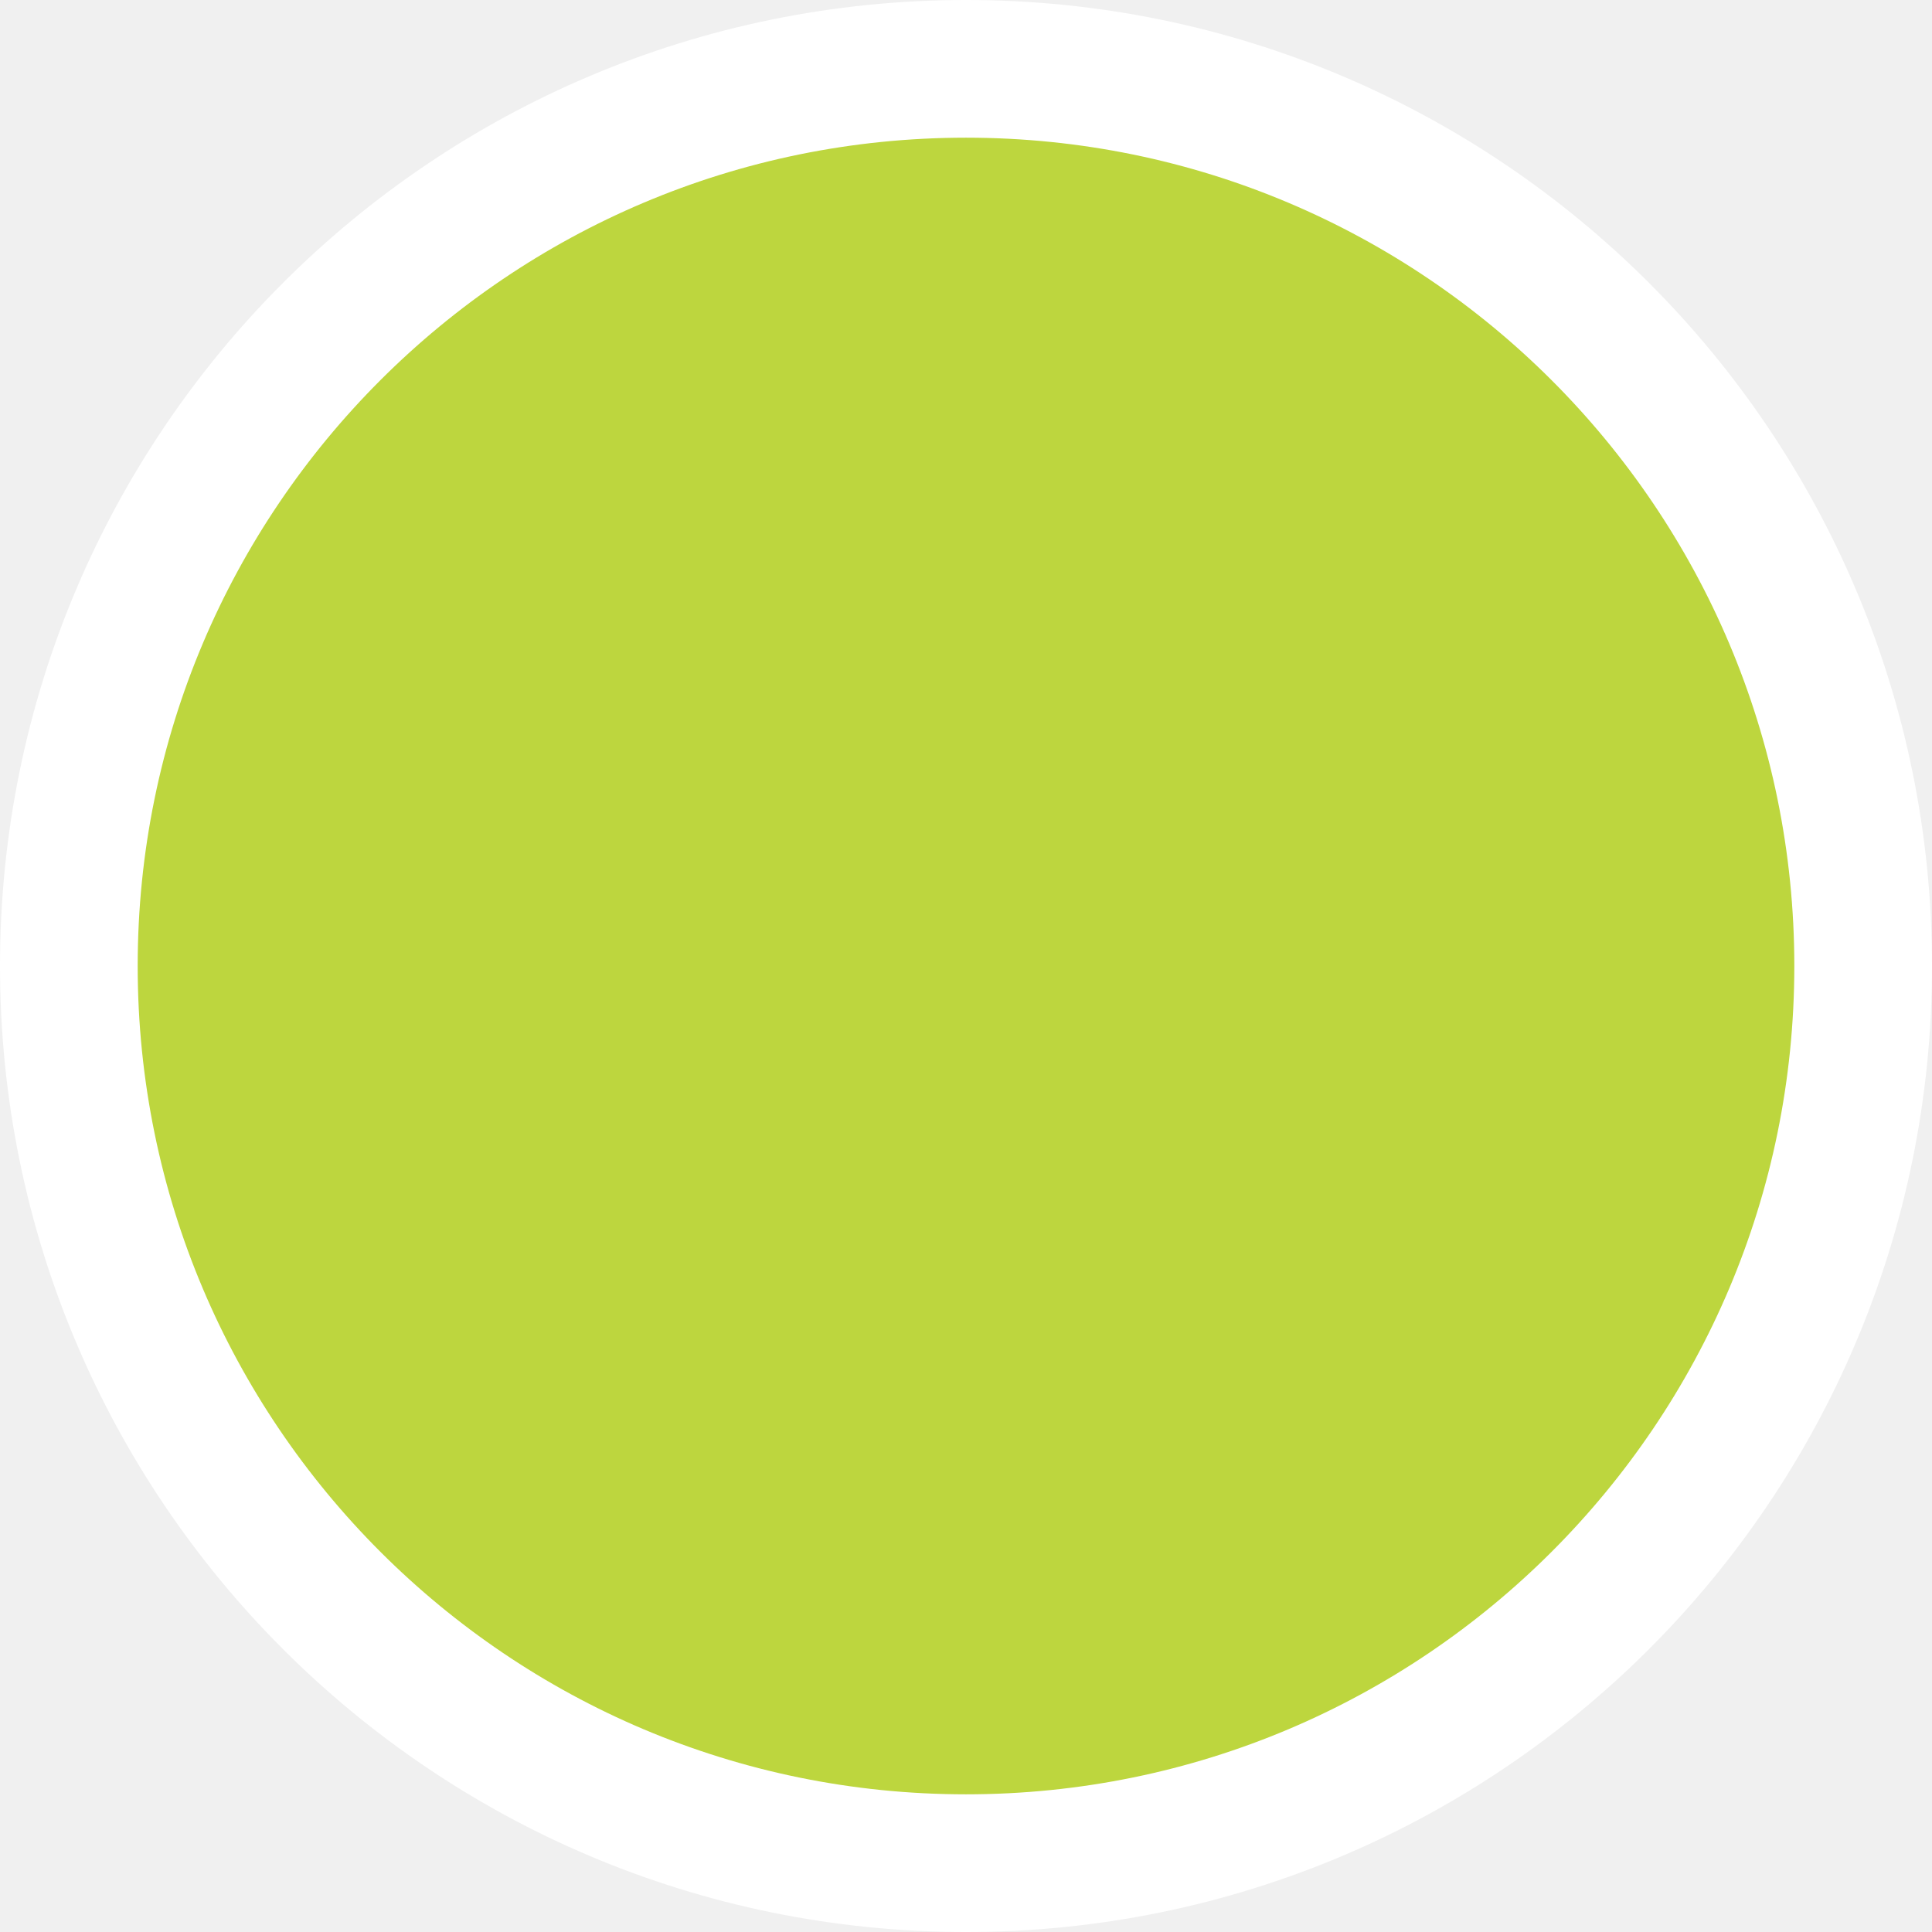
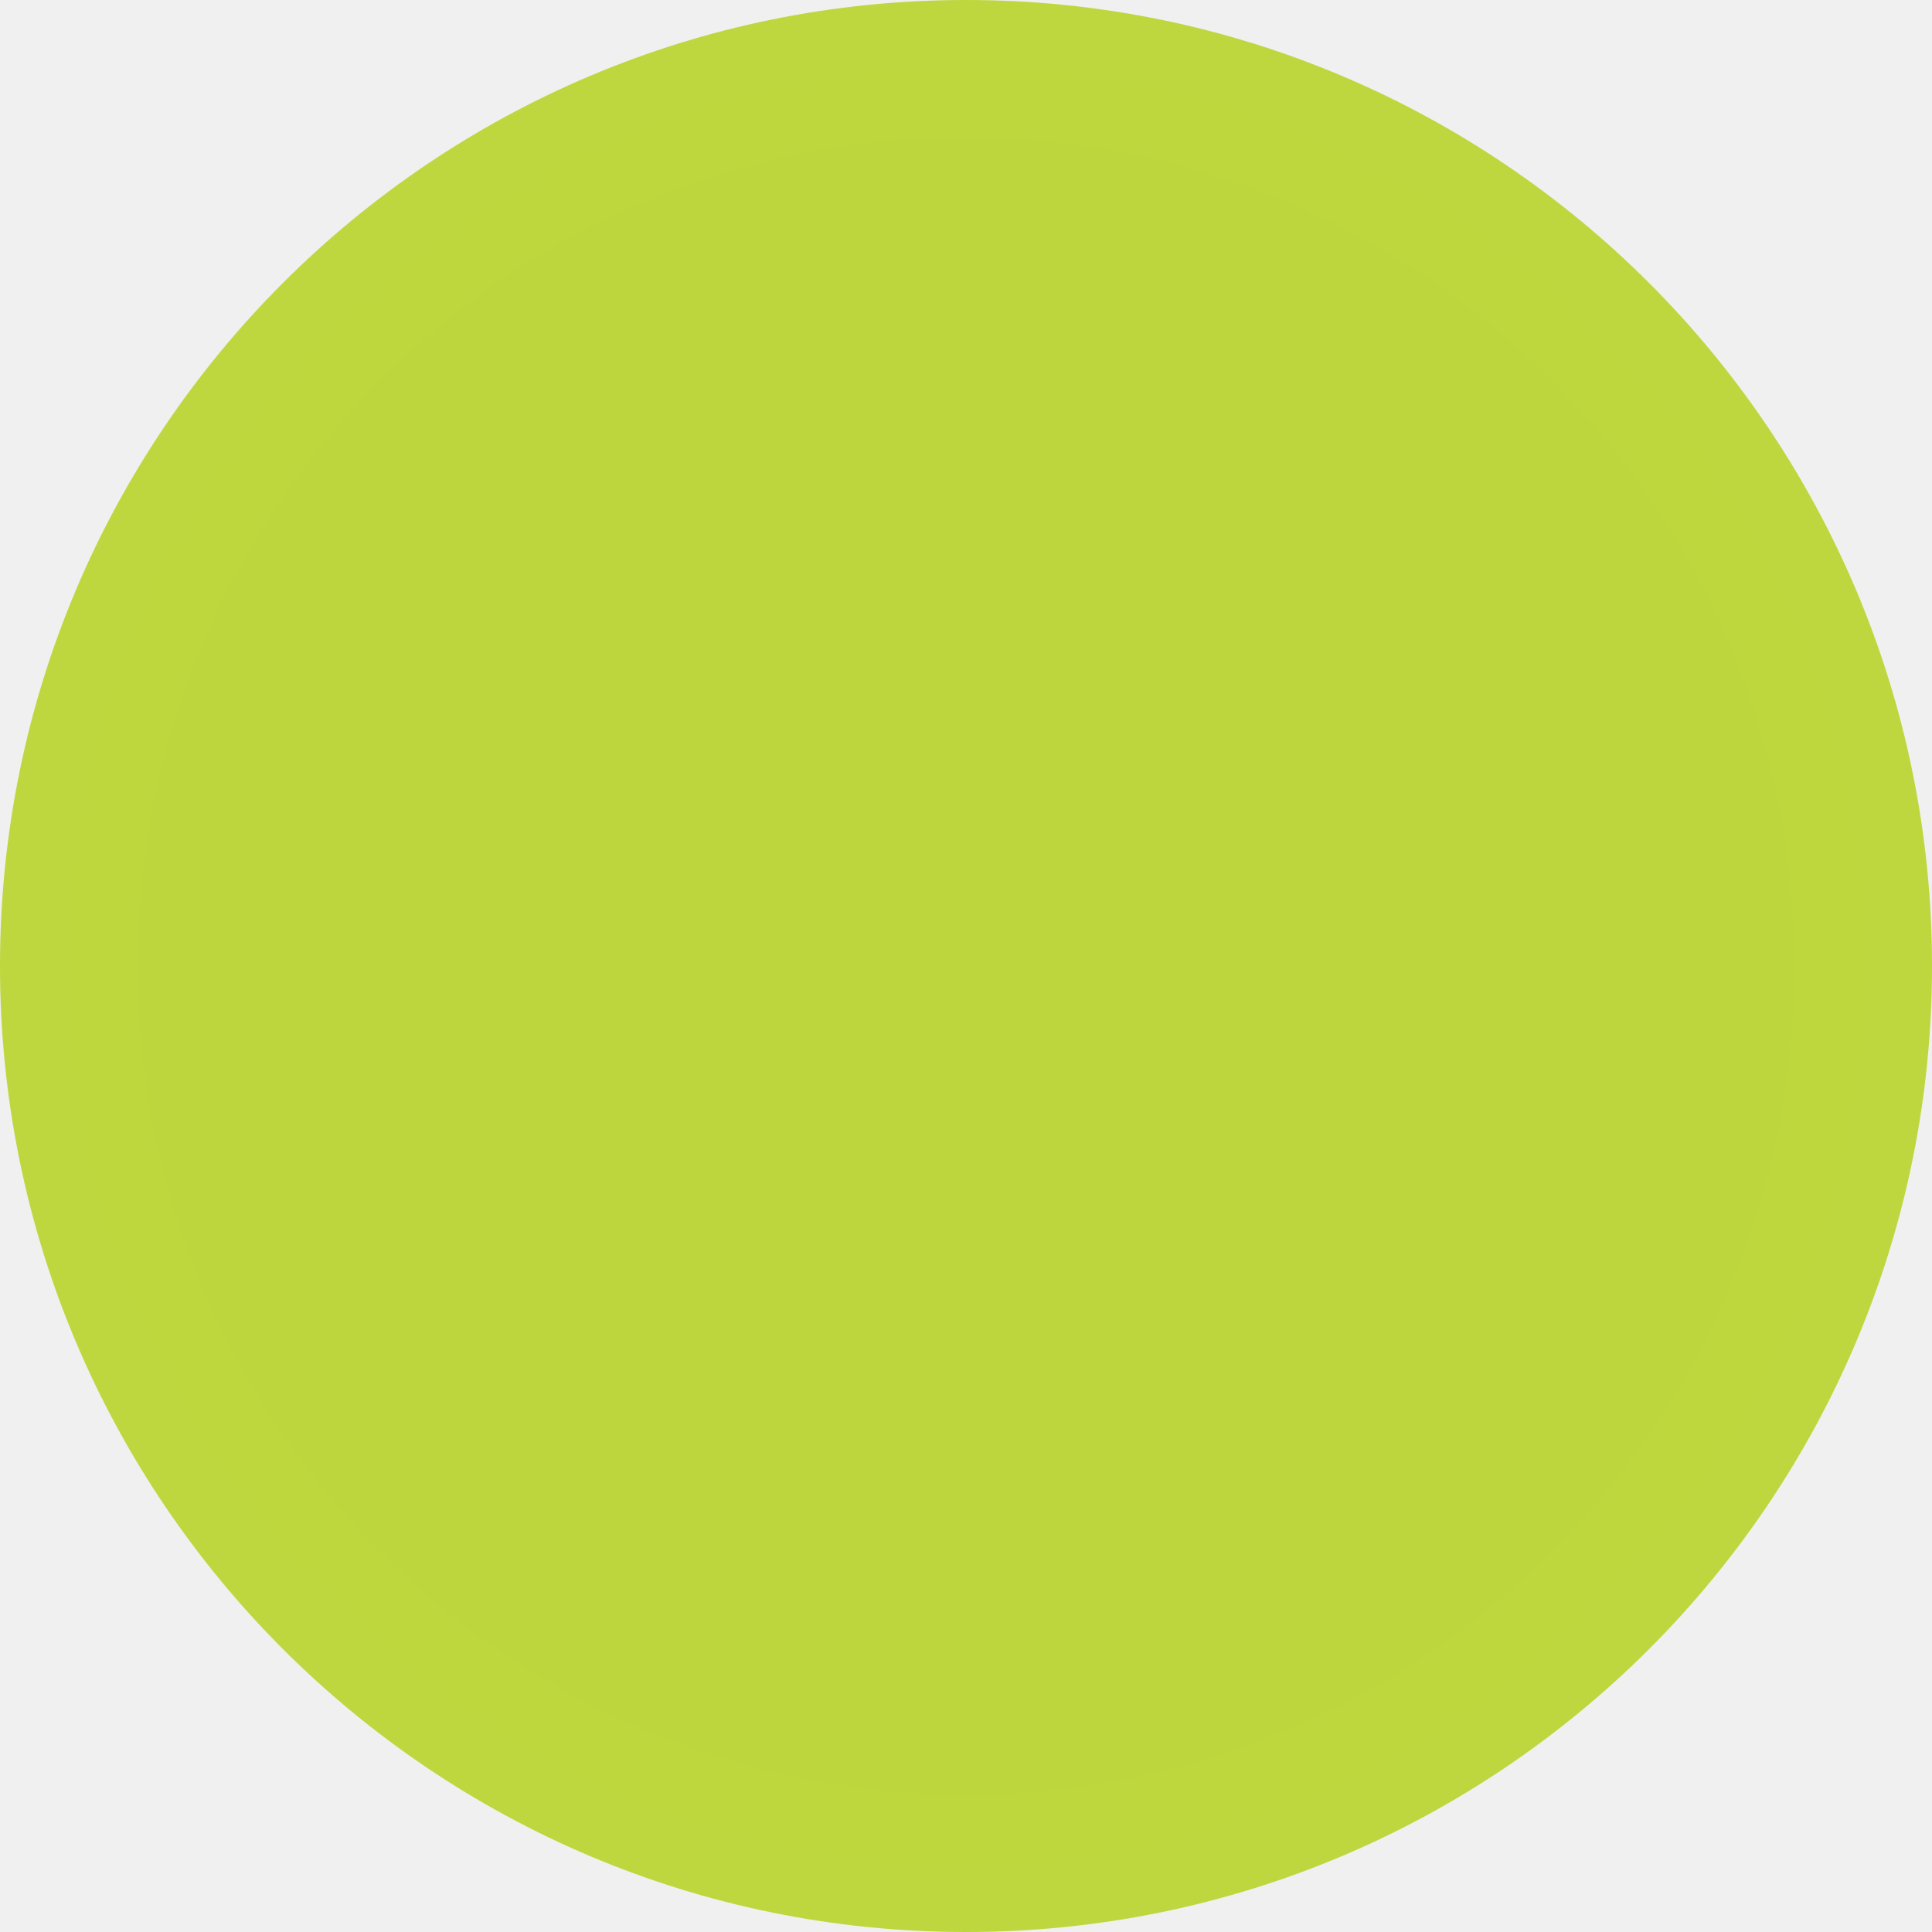
- <svg xmlns="http://www.w3.org/2000/svg" width="100mm" height="100mm" viewBox="0 0 100 100" version="1.1" id="svg8">
+ <svg xmlns="http://www.w3.org/2000/svg" id="svg8" version="1.1" viewBox="0 0 100 100" height="100mm" width="100mm">
  <defs id="defs2" />
-   <g id="layer1" transform="translate(-57.11691,-40.36196)">
-     <circle style="opacity:0.99;fill:#bcd63c;fill-opacity:1;stroke:#ffffff;stroke-width:7.127;stroke-linecap:round;stroke-linejoin:round;stroke-miterlimit:4;stroke-dasharray:none;stroke-opacity:1" id="path4485" cx="107.117" cy="90.362" r="46.437" />
+   <g transform="translate(-57.11691,-40.36196)" id="layer1">
+     <circle r="46.437" cy="90.362" cx="107.117" id="path4485" style="opacity:0.99;fill:#bcd63c;fill-opacity:1;stroke:#bcd63c;stroke-width:7.127;stroke-linecap:round;stroke-linejoin:round;stroke-miterlimit:4;stroke-dasharray:none;stroke-opacity:0.992" />
  </g>
</svg>
